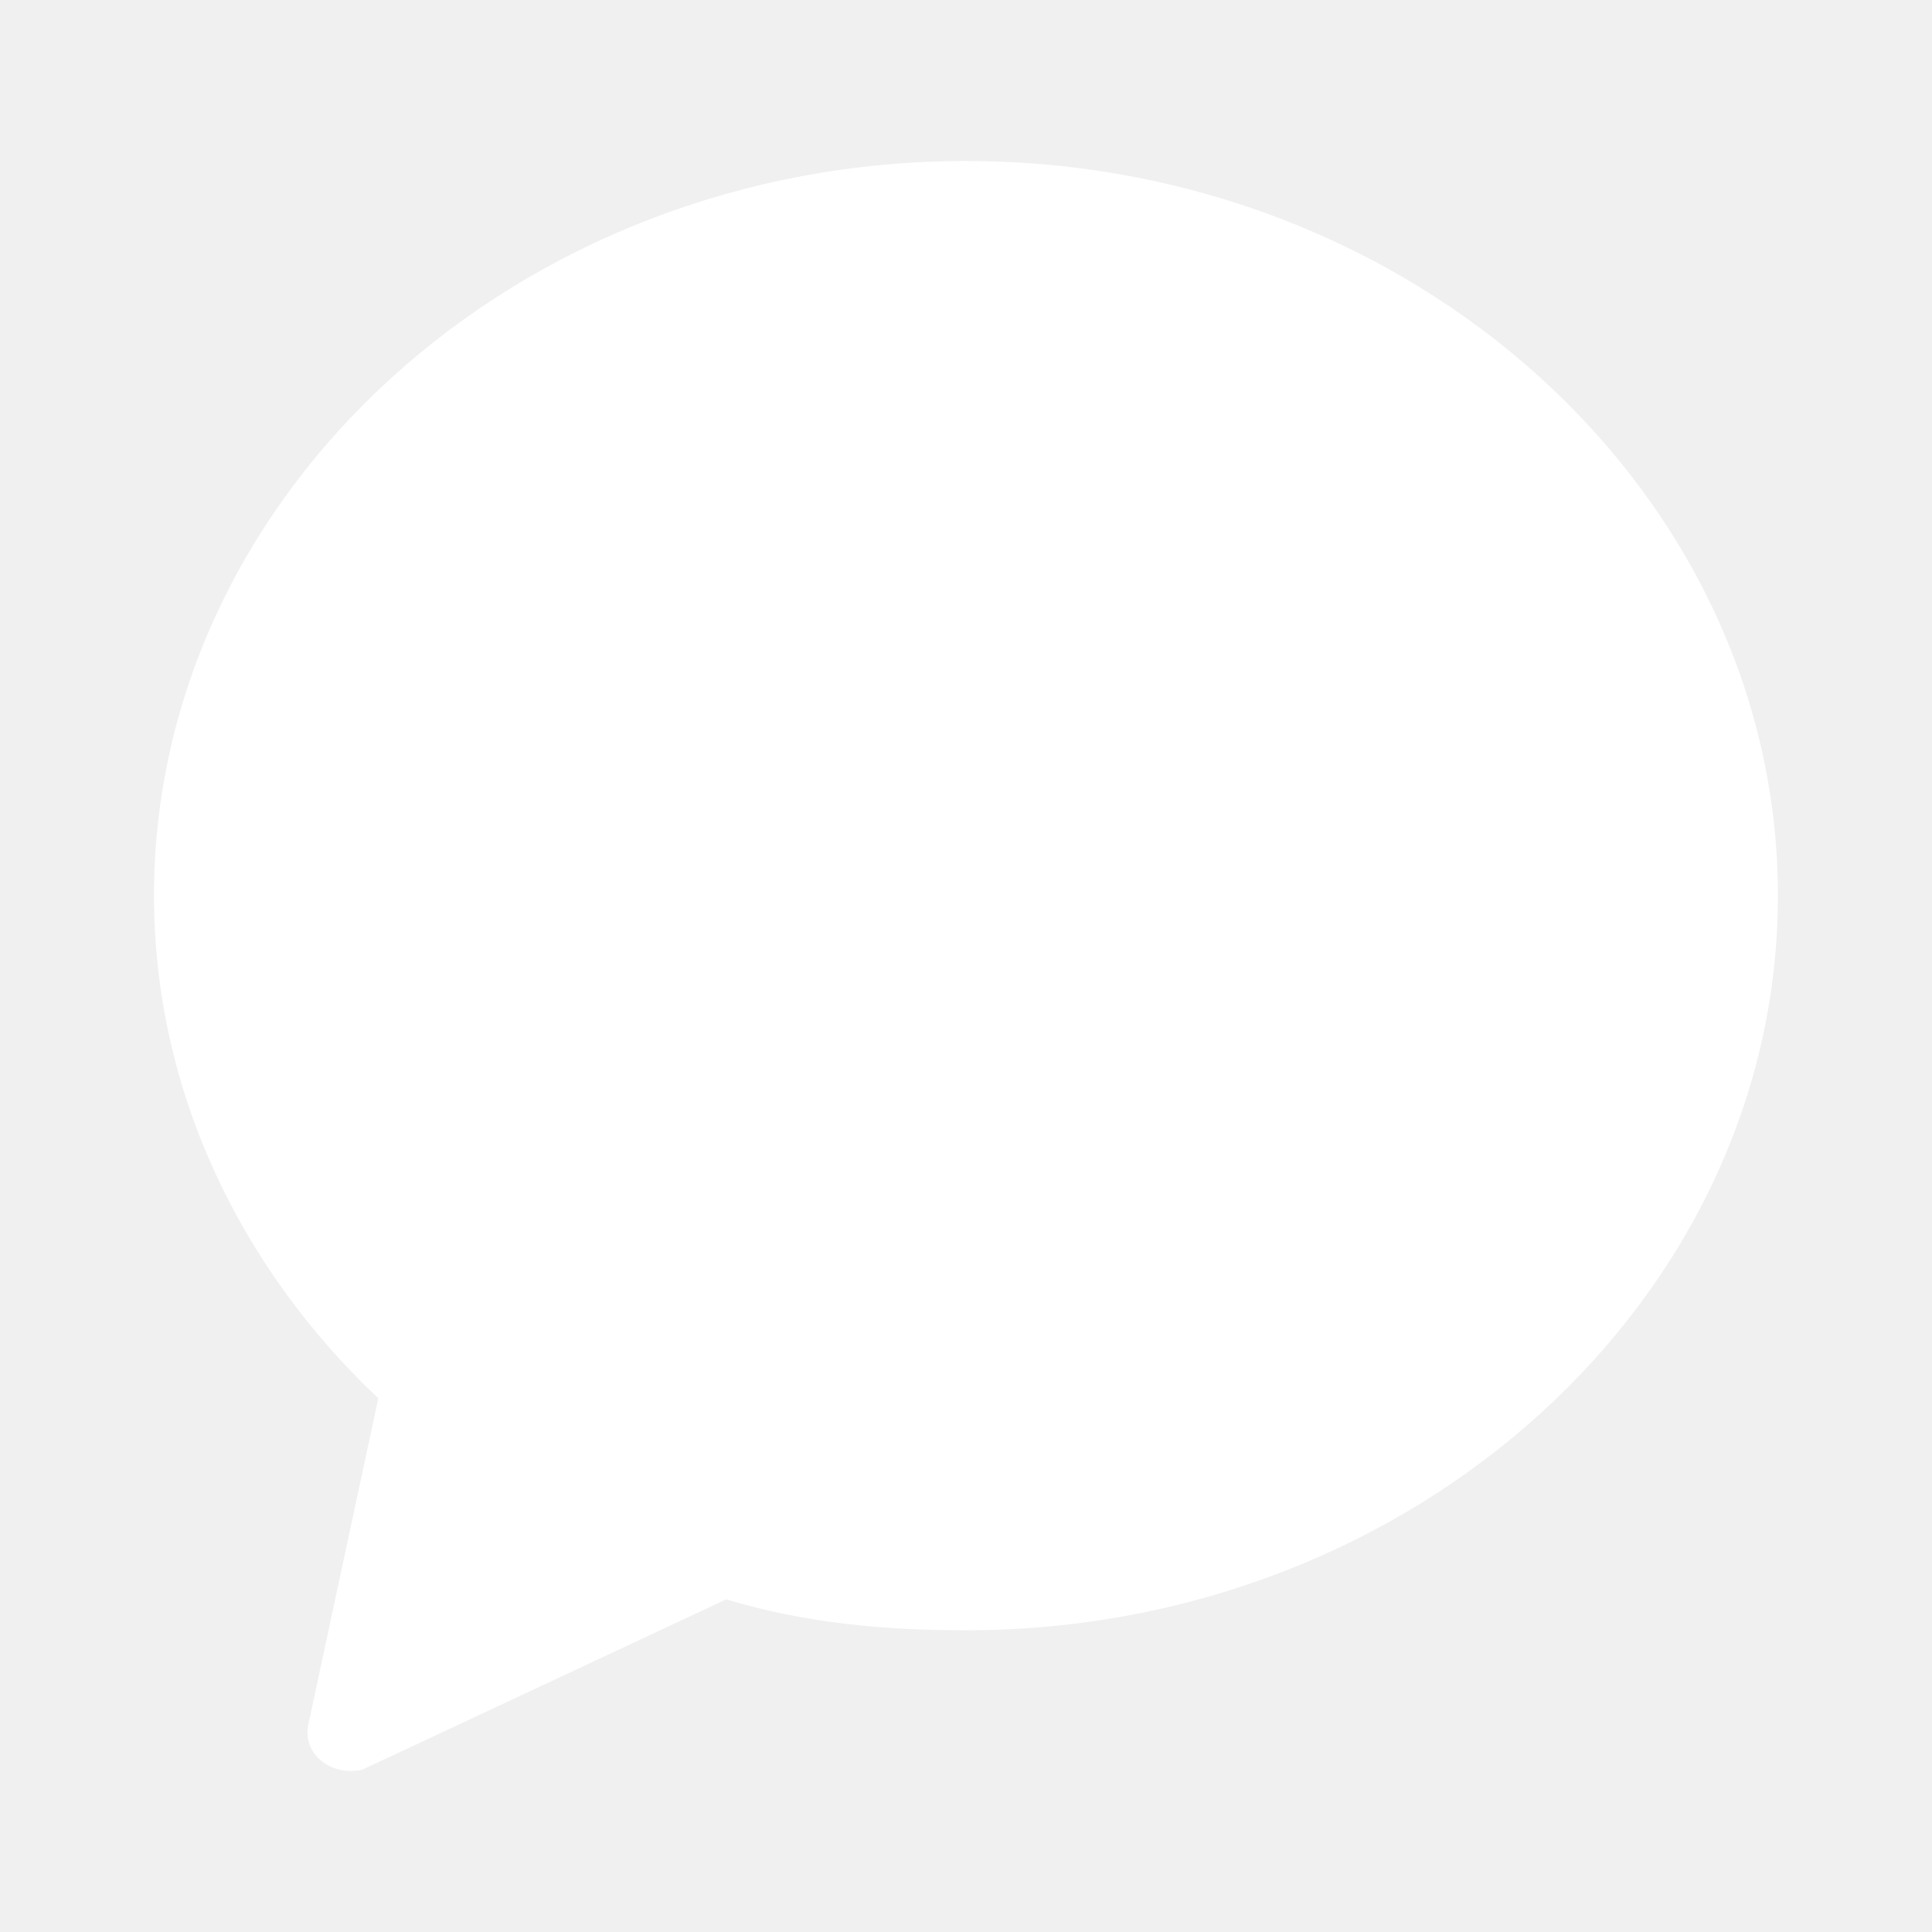
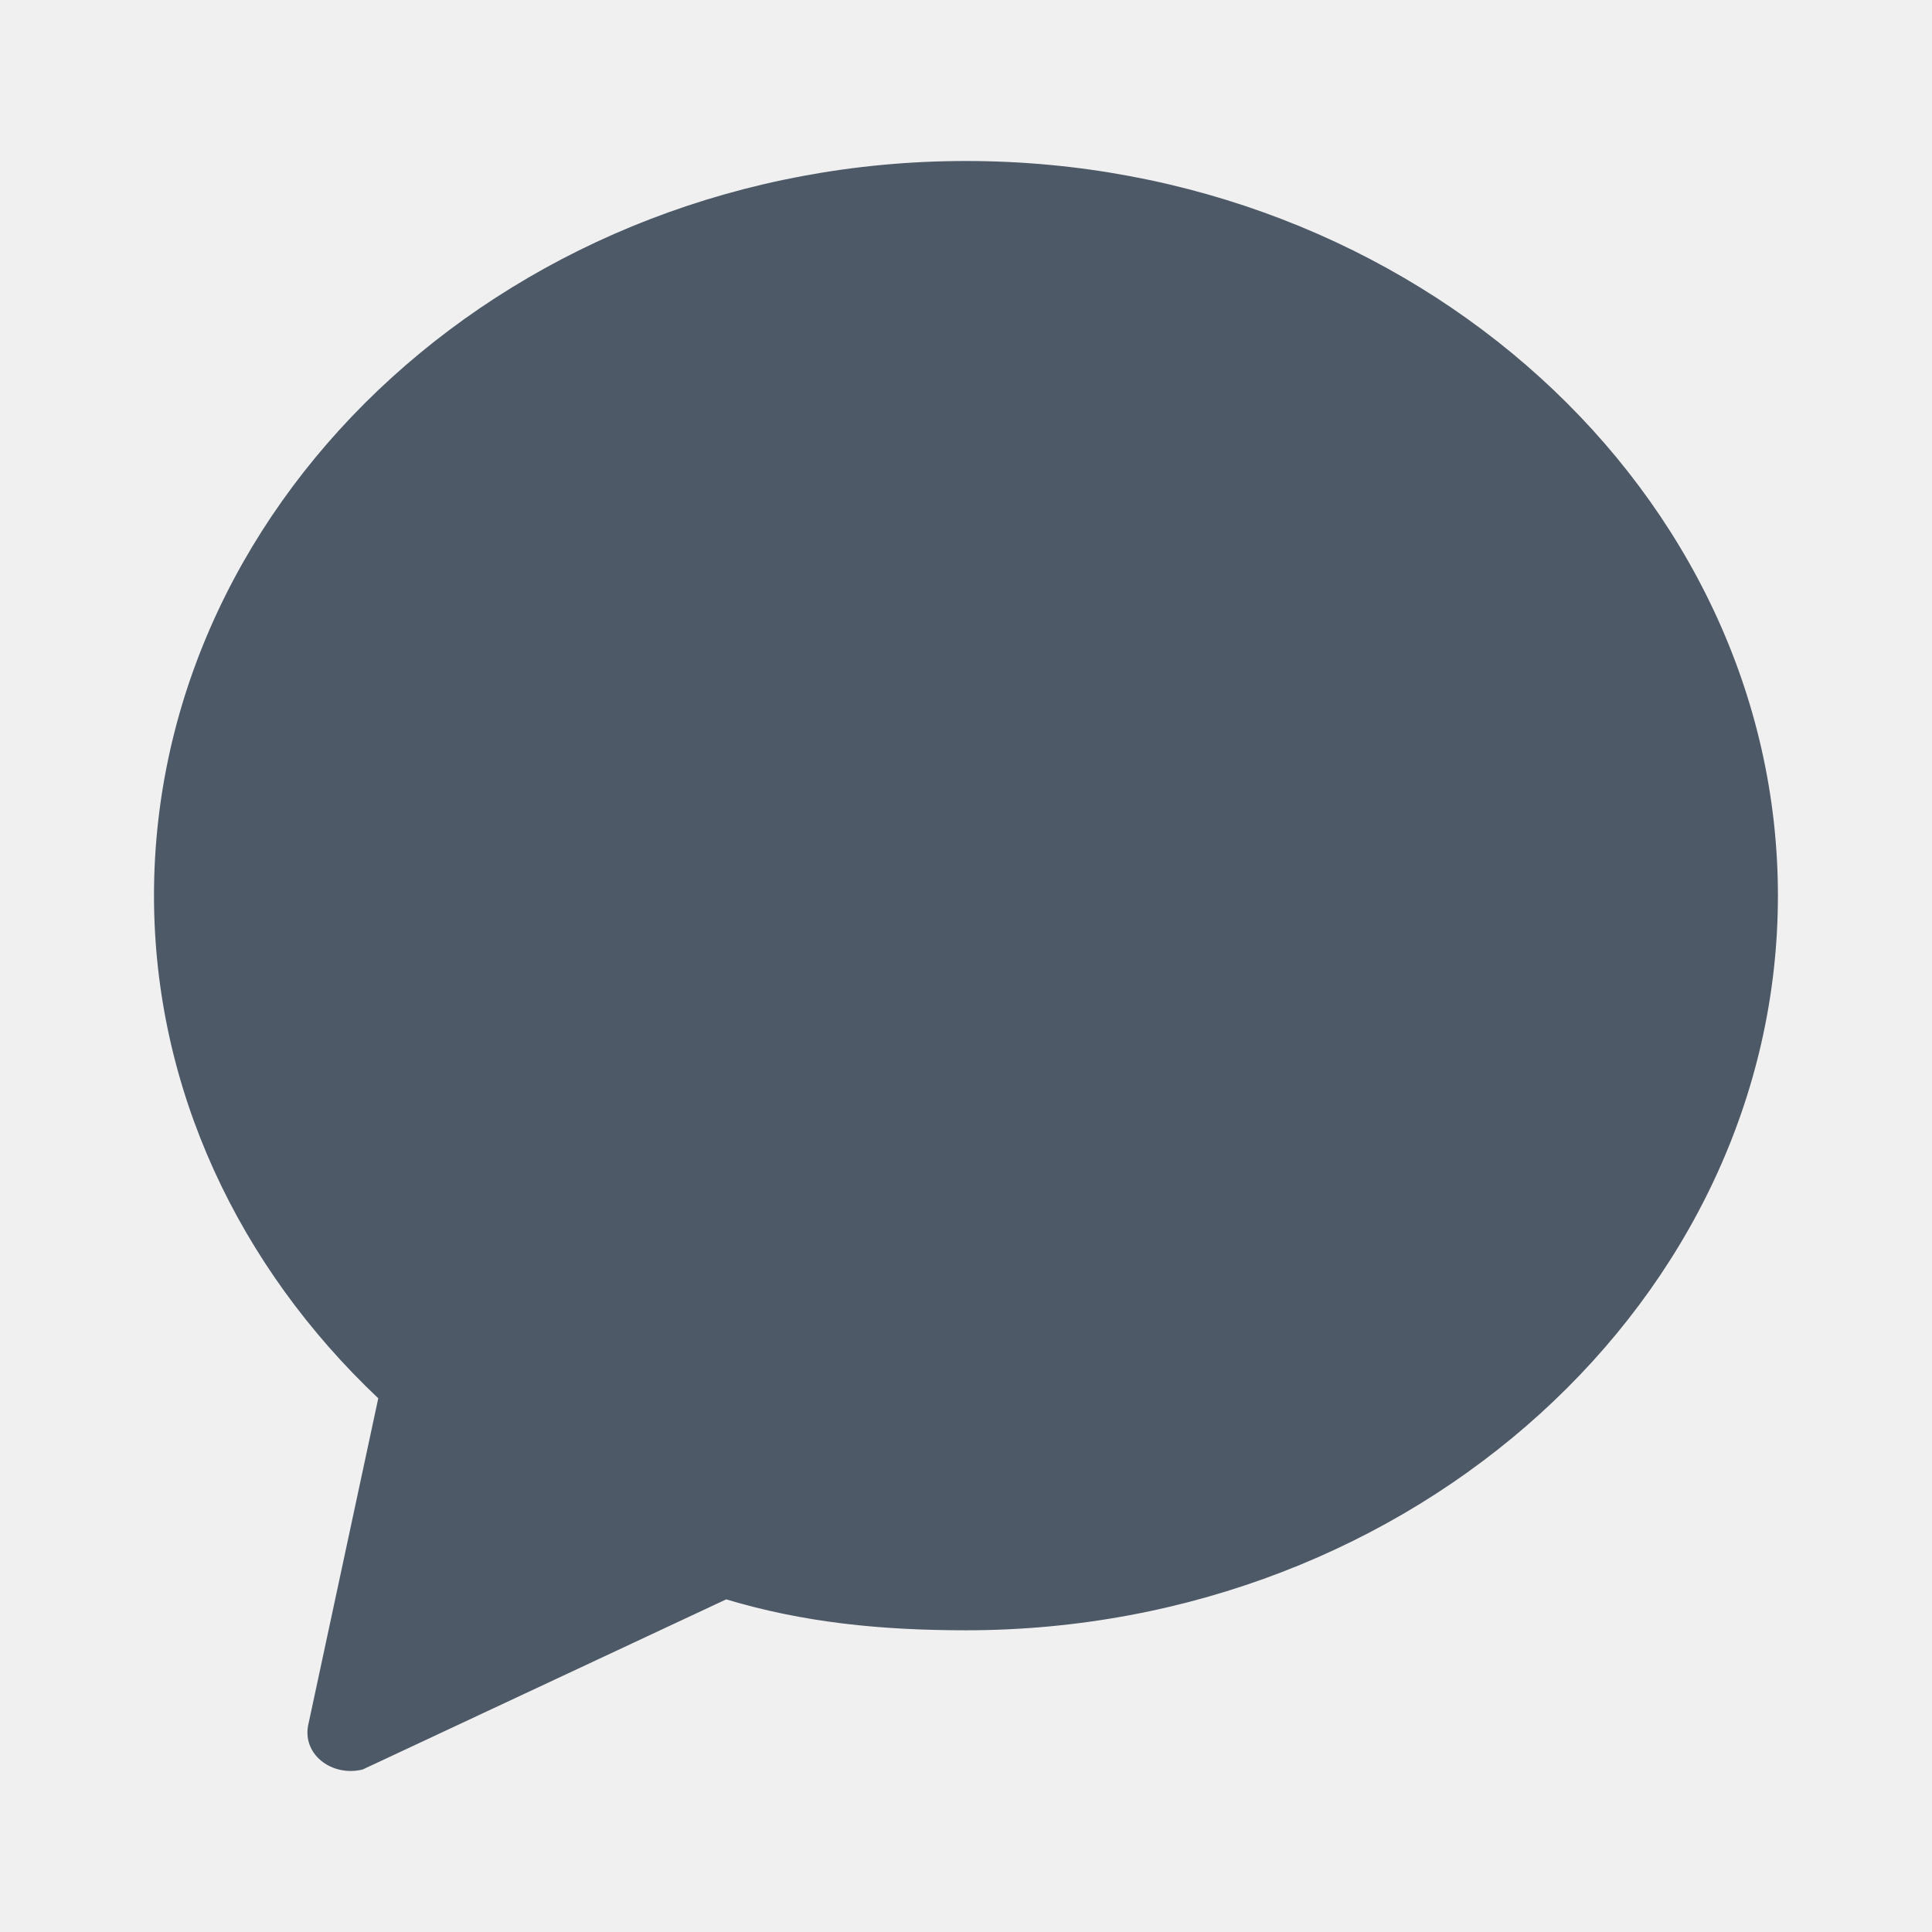
<svg xmlns="http://www.w3.org/2000/svg" width="24" height="24" viewBox="0 0 24 24" fill="none">
-   <path d="M12 2C6.428 2 1.913 6.131 1.913 11.126C1.913 13.528 2.97 15.737 4.699 17.37L3.834 21.405C3.738 21.789 4.122 22.077 4.506 21.981L9.021 19.868C9.982 20.156 10.942 20.252 11.999 20.252C17.571 20.252 22.086 16.121 22.086 11.126C22.086 6.131 17.572 2 12 2Z" fill="#FFFFFF" />
+   <path d="M12 2C6.428 2 1.913 6.131 1.913 11.126C1.913 13.528 2.97 15.737 4.699 17.37L3.834 21.405C3.738 21.789 4.122 22.077 4.506 21.981L9.021 19.868C9.982 20.156 10.942 20.252 11.999 20.252C17.571 20.252 22.086 16.121 22.086 11.126C22.086 6.131 17.572 2 12 2Z" fill="#4E5968" />
</svg>
